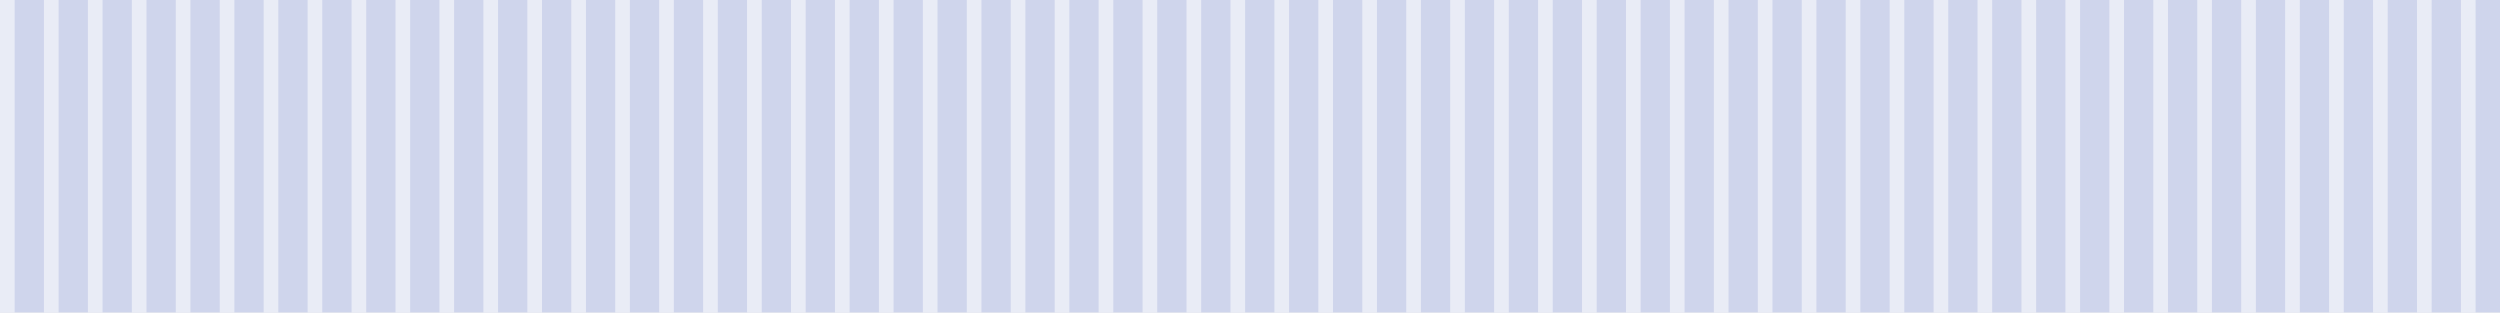
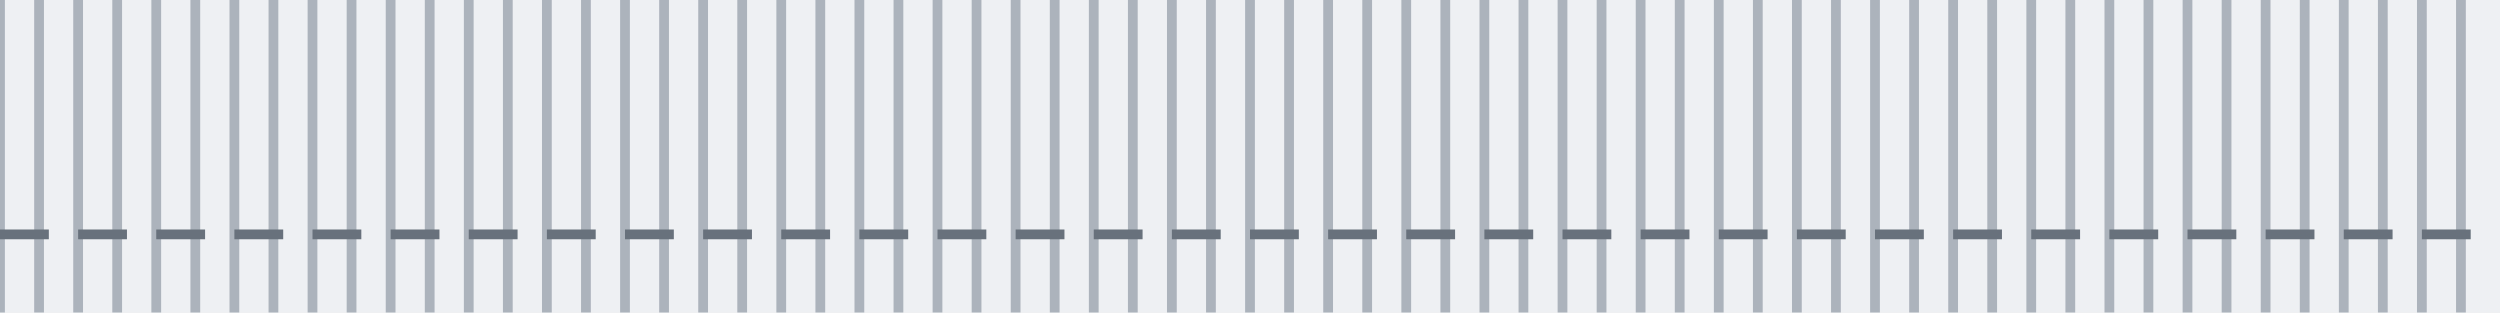
<svg xmlns="http://www.w3.org/2000/svg" width="512" height="64" viewBox="0 0 512 64">
-   <defs />
-   <rect width="512" height="64" fill="#cfd5ec" />
-   <rect x="0" y="0" width="3" height="64" fill="#ffffff" opacity="0.55" />
-   <rect x="9" y="0" width="3" height="64" fill="#ffffff" opacity="0.55" />
-   <rect x="18" y="0" width="3" height="64" fill="#ffffff" opacity="0.55" />
-   <rect x="27" y="0" width="3" height="64" fill="#ffffff" opacity="0.55" />
-   <rect x="36" y="0" width="3" height="64" fill="#ffffff" opacity="0.55" />
-   <rect x="45" y="0" width="3" height="64" fill="#ffffff" opacity="0.55" />
-   <rect x="54" y="0" width="3" height="64" fill="#ffffff" opacity="0.55" />
-   <rect x="63" y="0" width="3" height="64" fill="#ffffff" opacity="0.55" />
-   <rect x="72" y="0" width="3" height="64" fill="#ffffff" opacity="0.55" />
-   <rect x="81" y="0" width="3" height="64" fill="#ffffff" opacity="0.55" />
-   <rect x="90" y="0" width="3" height="64" fill="#ffffff" opacity="0.55" />
-   <rect x="99" y="0" width="3" height="64" fill="#ffffff" opacity="0.55" />
-   <rect x="108" y="0" width="3" height="64" fill="#ffffff" opacity="0.55" />
-   <rect x="117" y="0" width="3" height="64" fill="#ffffff" opacity="0.55" />
-   <rect x="126" y="0" width="3" height="64" fill="#ffffff" opacity="0.55" />
-   <rect x="135" y="0" width="3" height="64" fill="#ffffff" opacity="0.55" />
-   <rect x="144" y="0" width="3" height="64" fill="#ffffff" opacity="0.55" />
-   <rect x="153" y="0" width="3" height="64" fill="#ffffff" opacity="0.55" />
-   <rect x="162" y="0" width="3" height="64" fill="#ffffff" opacity="0.55" />
-   <rect x="171" y="0" width="3" height="64" fill="#ffffff" opacity="0.55" />
-   <rect x="180" y="0" width="3" height="64" fill="#ffffff" opacity="0.55" />
-   <rect x="189" y="0" width="3" height="64" fill="#ffffff" opacity="0.55" />
-   <rect x="198" y="0" width="3" height="64" fill="#ffffff" opacity="0.55" />
-   <rect x="207" y="0" width="3" height="64" fill="#ffffff" opacity="0.55" />
-   <rect x="216" y="0" width="3" height="64" fill="#ffffff" opacity="0.55" />
-   <rect x="225" y="0" width="3" height="64" fill="#ffffff" opacity="0.55" />
-   <rect x="234" y="0" width="3" height="64" fill="#ffffff" opacity="0.55" />
-   <rect x="243" y="0" width="3" height="64" fill="#ffffff" opacity="0.55" />
-   <rect x="252" y="0" width="3" height="64" fill="#ffffff" opacity="0.55" />
-   <rect x="261" y="0" width="3" height="64" fill="#ffffff" opacity="0.55" />
-   <rect x="270" y="0" width="3" height="64" fill="#ffffff" opacity="0.55" />
-   <rect x="279" y="0" width="3" height="64" fill="#ffffff" opacity="0.55" />
-   <rect x="288" y="0" width="3" height="64" fill="#ffffff" opacity="0.55" />
-   <rect x="297" y="0" width="3" height="64" fill="#ffffff" opacity="0.55" />
-   <rect x="306" y="0" width="3" height="64" fill="#ffffff" opacity="0.55" />
-   <rect x="315" y="0" width="3" height="64" fill="#ffffff" opacity="0.55" />
-   <rect x="324" y="0" width="3" height="64" fill="#ffffff" opacity="0.55" />
-   <rect x="333" y="0" width="3" height="64" fill="#ffffff" opacity="0.55" />
-   <rect x="342" y="0" width="3" height="64" fill="#ffffff" opacity="0.55" />
-   <rect x="351" y="0" width="3" height="64" fill="#ffffff" opacity="0.55" />
-   <rect x="360" y="0" width="3" height="64" fill="#ffffff" opacity="0.55" />
-   <rect x="369" y="0" width="3" height="64" fill="#ffffff" opacity="0.55" />
-   <rect x="378" y="0" width="3" height="64" fill="#ffffff" opacity="0.55" />
-   <rect x="387" y="0" width="3" height="64" fill="#ffffff" opacity="0.55" />
-   <rect x="396" y="0" width="3" height="64" fill="#ffffff" opacity="0.55" />
-   <rect x="405" y="0" width="3" height="64" fill="#ffffff" opacity="0.55" />
-   <rect x="414" y="0" width="3" height="64" fill="#ffffff" opacity="0.55" />
-   <rect x="423" y="0" width="3" height="64" fill="#ffffff" opacity="0.55" />
-   <rect x="432" y="0" width="3" height="64" fill="#ffffff" opacity="0.55" />
-   <rect x="441" y="0" width="3" height="64" fill="#ffffff" opacity="0.55" />
-   <rect x="450" y="0" width="3" height="64" fill="#ffffff" opacity="0.55" />
-   <rect x="459" y="0" width="3" height="64" fill="#ffffff" opacity="0.55" />
-   <rect x="468" y="0" width="3" height="64" fill="#ffffff" opacity="0.55" />
-   <rect x="477" y="0" width="3" height="64" fill="#ffffff" opacity="0.55" />
-   <rect x="486" y="0" width="3" height="64" fill="#ffffff" opacity="0.55" />
-   <rect x="495" y="0" width="3" height="64" fill="#ffffff" opacity="0.55" />
-   <rect x="504" y="0" width="3" height="64" fill="#ffffff" opacity="0.55" />
+   <defs>
+     <linearGradient id="metal" x2=".6" y2="1">
+       <stop stop-color="#F4F1FF" />
+       <stop offset=".24" stop-color="#FFD36B" />
+       <stop offset=".48" stop-color="#F4F1FF" />
+       <stop offset=".52" stop-color="#3FD8FF" />
+       <stop offset=".78" stop-color="#FFD36B" />
+       <stop offset="1" stop-color="#7132AE" />
+     </linearGradient>
+     <linearGradient id="face" x2="0" y2="1">
+       <stop stop-color="#5B2A86" />
+       <stop offset="1" stop-color="#0D0B2E" />
+     </linearGradient>
+     <linearGradient id="cream" x2="0" y2="1">
+       <stop stop-color="#fffef9" />
+       <stop offset="1" stop-color="#ece2d1" />
+     </linearGradient>
+     <radialGradient id="ray">
+       <stop stop-color="#fff8db" stop-opacity=".85" />
+       <stop offset=".55" stop-color="#fff5dd" stop-opacity=".3" />
+       <stop offset="1" stop-color="#fff" stop-opacity="0" />
+     </radialGradient>
+     <pattern id="filigree" width="48" height="48" patternUnits="userSpaceOnUse">
+       <path d="M24 2Q45 12 24 24Q3 36 24 46Q45 36 24 24Q3 12 24 2Z" fill="none" stroke="#FFD36B" stroke-width="1" opacity=".4" />
+     </pattern>
+   </defs>
+   <rect width="512" height="64" fill="#eef0f3" />
+   <path d="M0 0V64" stroke="#acb3bc" stroke-width="2" />
+   <path d="M8 0V64" stroke="#acb3bc" stroke-width="2" />
+   <path d="M16 0V64" stroke="#acb3bc" stroke-width="2" />
+   <path d="M24 0V64" stroke="#acb3bc" stroke-width="2" />
+   <path d="M32 0V64" stroke="#acb3bc" stroke-width="2" />
+   <path d="M40 0V64" stroke="#acb3bc" stroke-width="2" />
+   <path d="M48 0V64" stroke="#acb3bc" stroke-width="2" />
+   <path d="M56 0V64" stroke="#acb3bc" stroke-width="2" />
+   <path d="M64 0V64" stroke="#acb3bc" stroke-width="2" />
+   <path d="M72 0V64" stroke="#acb3bc" stroke-width="2" />
+   <path d="M80 0V64" stroke="#acb3bc" stroke-width="2" />
+   <path d="M88 0V64" stroke="#acb3bc" stroke-width="2" />
+   <path d="M96 0V64" stroke="#acb3bc" stroke-width="2" />
+   <path d="M104 0V64" stroke="#acb3bc" stroke-width="2" />
+   <path d="M112 0V64" stroke="#acb3bc" stroke-width="2" />
+   <path d="M120 0V64" stroke="#acb3bc" stroke-width="2" />
+   <path d="M128 0V64" stroke="#acb3bc" stroke-width="2" />
+   <path d="M136 0V64" stroke="#acb3bc" stroke-width="2" />
+   <path d="M144 0V64" stroke="#acb3bc" stroke-width="2" />
+   <path d="M152 0V64" stroke="#acb3bc" stroke-width="2" />
+   <path d="M160 0V64" stroke="#acb3bc" stroke-width="2" />
+   <path d="M168 0V64" stroke="#acb3bc" stroke-width="2" />
+   <path d="M176 0V64" stroke="#acb3bc" stroke-width="2" />
+   <path d="M184 0V64" stroke="#acb3bc" stroke-width="2" />
+   <path d="M192 0V64" stroke="#acb3bc" stroke-width="2" />
+   <path d="M200 0V64" stroke="#acb3bc" stroke-width="2" />
+   <path d="M208 0V64" stroke="#acb3bc" stroke-width="2" />
+   <path d="M216 0V64" stroke="#acb3bc" stroke-width="2" />
+   <path d="M224 0V64" stroke="#acb3bc" stroke-width="2" />
+   <path d="M232 0V64" stroke="#acb3bc" stroke-width="2" />
+   <path d="M240 0V64" stroke="#acb3bc" stroke-width="2" />
+   <path d="M248 0V64" stroke="#acb3bc" stroke-width="2" />
+   <path d="M256 0V64" stroke="#acb3bc" stroke-width="2" />
+   <path d="M264 0V64" stroke="#acb3bc" stroke-width="2" />
+   <path d="M272 0V64" stroke="#acb3bc" stroke-width="2" />
+   <path d="M280 0V64" stroke="#acb3bc" stroke-width="2" />
+   <path d="M288 0V64" stroke="#acb3bc" stroke-width="2" />
+   <path d="M296 0V64" stroke="#acb3bc" stroke-width="2" />
+   <path d="M304 0V64" stroke="#acb3bc" stroke-width="2" />
+   <path d="M312 0V64" stroke="#acb3bc" stroke-width="2" />
+   <path d="M320 0V64" stroke="#acb3bc" stroke-width="2" />
+   <path d="M328 0V64" stroke="#acb3bc" stroke-width="2" />
+   <path d="M336 0V64" stroke="#acb3bc" stroke-width="2" />
+   <path d="M344 0V64" stroke="#acb3bc" stroke-width="2" />
+   <path d="M352 0V64" stroke="#acb3bc" stroke-width="2" />
+   <path d="M360 0V64" stroke="#acb3bc" stroke-width="2" />
+   <path d="M368 0V64" stroke="#acb3bc" stroke-width="2" />
+   <path d="M376 0V64" stroke="#acb3bc" stroke-width="2" />
+   <path d="M384 0V64" stroke="#acb3bc" stroke-width="2" />
+   <path d="M392 0V64" stroke="#acb3bc" stroke-width="2" />
+   <path d="M400 0V64" stroke="#acb3bc" stroke-width="2" />
+   <path d="M408 0V64" stroke="#acb3bc" stroke-width="2" />
+   <path d="M416 0V64" stroke="#acb3bc" stroke-width="2" />
+   <path d="M424 0V64" stroke="#acb3bc" stroke-width="2" />
+   <path d="M432 0V64" stroke="#acb3bc" stroke-width="2" />
+   <path d="M440 0V64" stroke="#acb3bc" stroke-width="2" />
+   <path d="M448 0V64" stroke="#acb3bc" stroke-width="2" />
+   <path d="M456 0V64" stroke="#acb3bc" stroke-width="2" />
+   <path d="M464 0V64" stroke="#acb3bc" stroke-width="2" />
+   <path d="M472 0V64" stroke="#acb3bc" stroke-width="2" />
+   <path d="M480 0V64" stroke="#acb3bc" stroke-width="2" />
+   <path d="M488 0V64" stroke="#acb3bc" stroke-width="2" />
+   <path d="M496 0V64" stroke="#acb3bc" stroke-width="2" />
+   <path d="M504 0V64" stroke="#acb3bc" stroke-width="2" />
+   <path d="M0 48H512" stroke="#68717c" stroke-dasharray="10 6" stroke-width="2" />
</svg>
